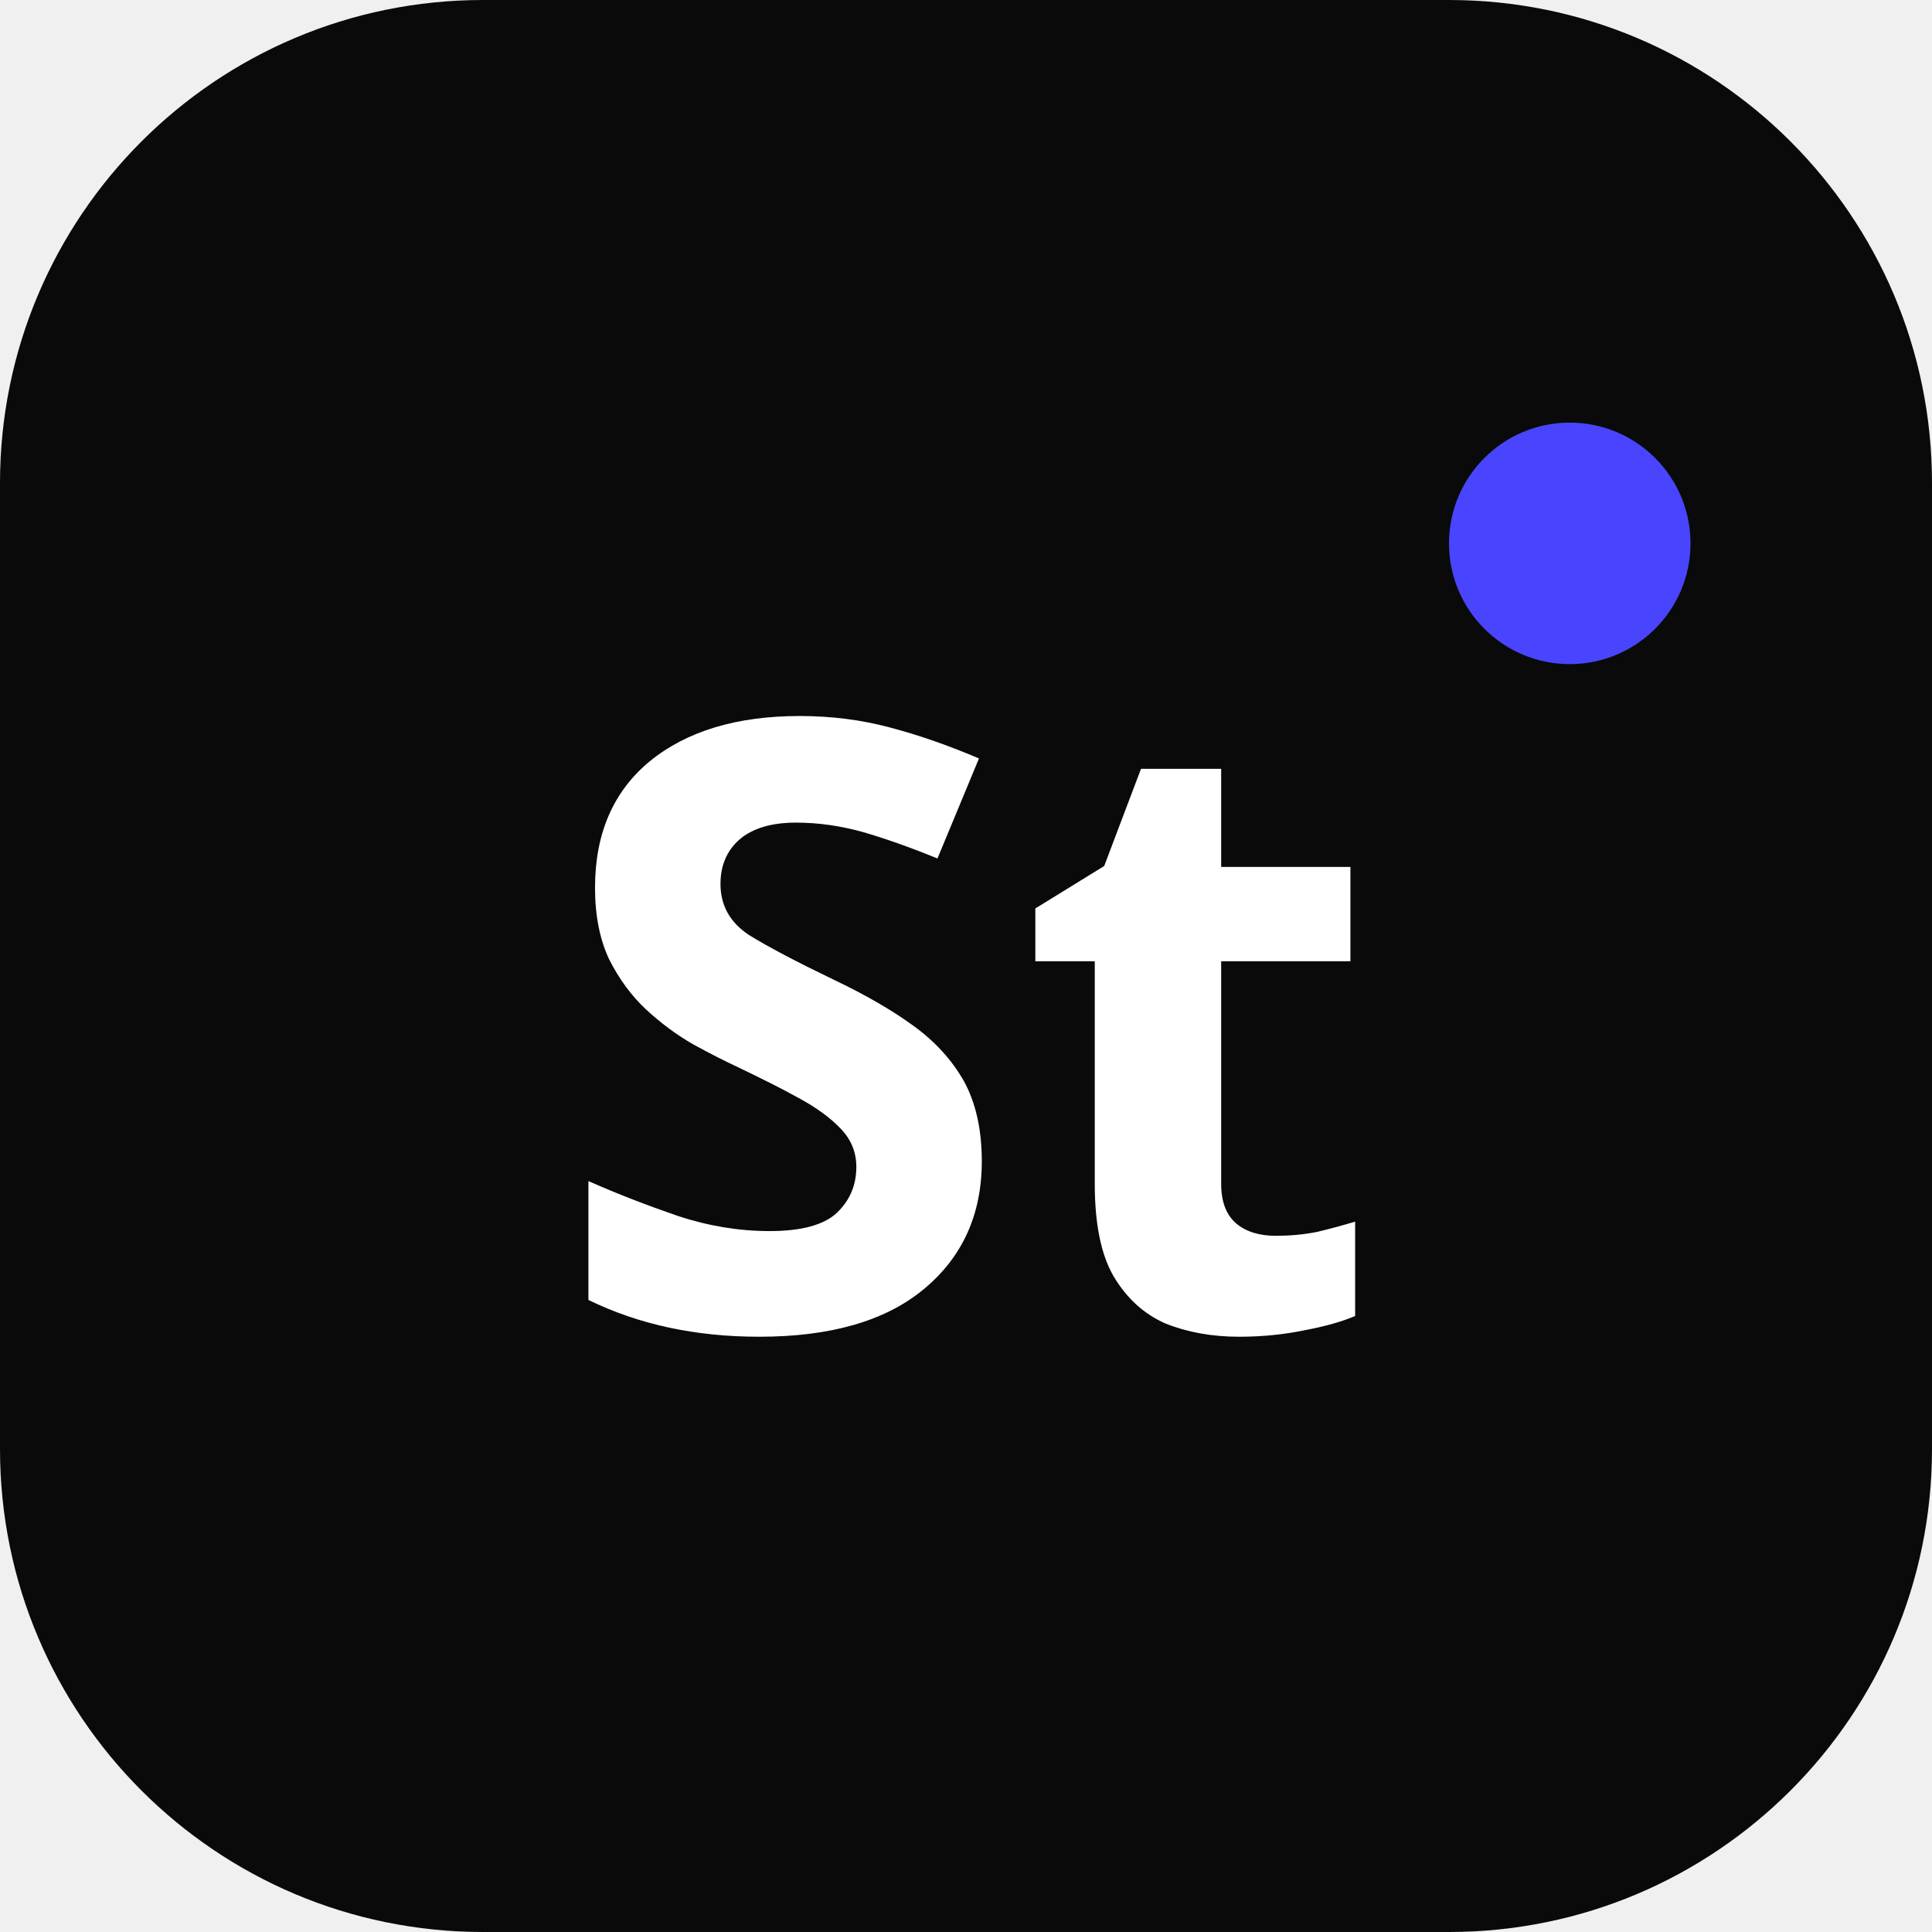
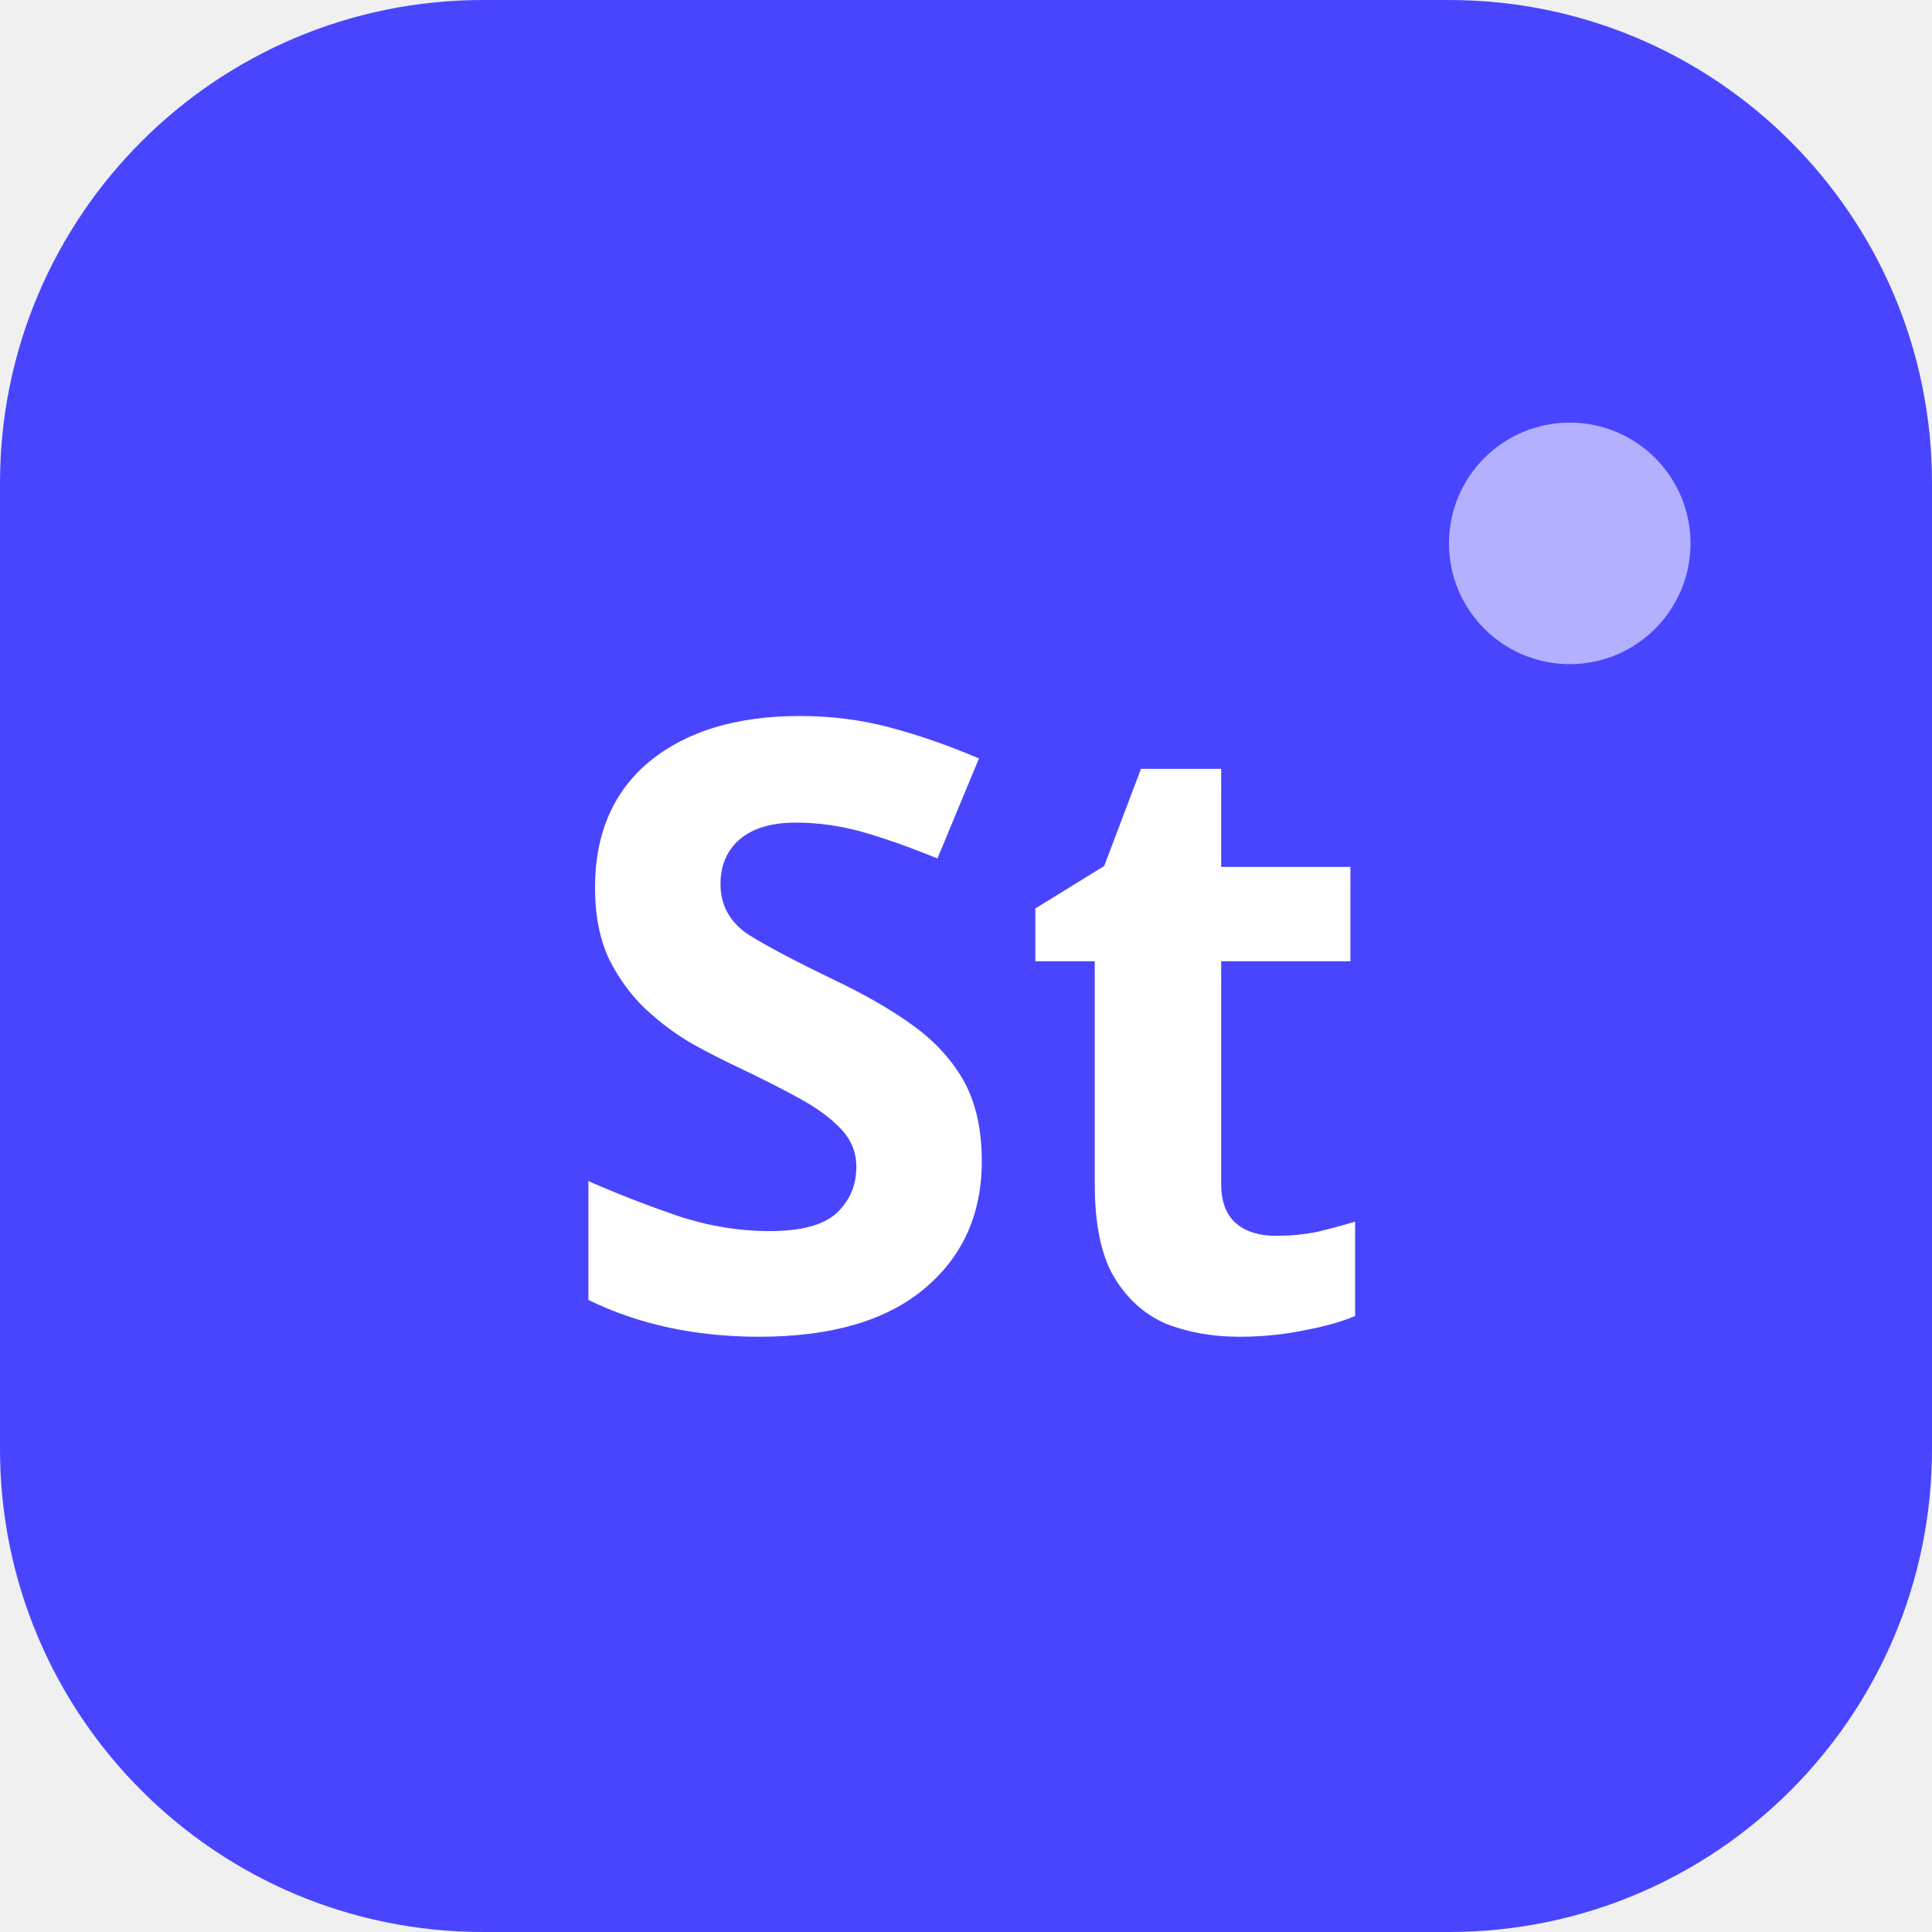
<svg xmlns="http://www.w3.org/2000/svg" viewBox="0 0 32 32" fill="none">
-   <rect width="32" height="32" rx="8" fill="#0A0A0A" />
+   <rect width="32" height="32" rx="8" fill="#4945FF" />
  <text x="16" y="22" text-anchor="middle" font-family="system-ui, sans-serif" font-weight="700" font-size="14" fill="#fff">St</text>
-   <circle cx="26" cy="9" r="2" fill="#4945FF" />
+   <circle cx="26" cy="9" r="2" fill="#B3B1FF" />
</svg>
